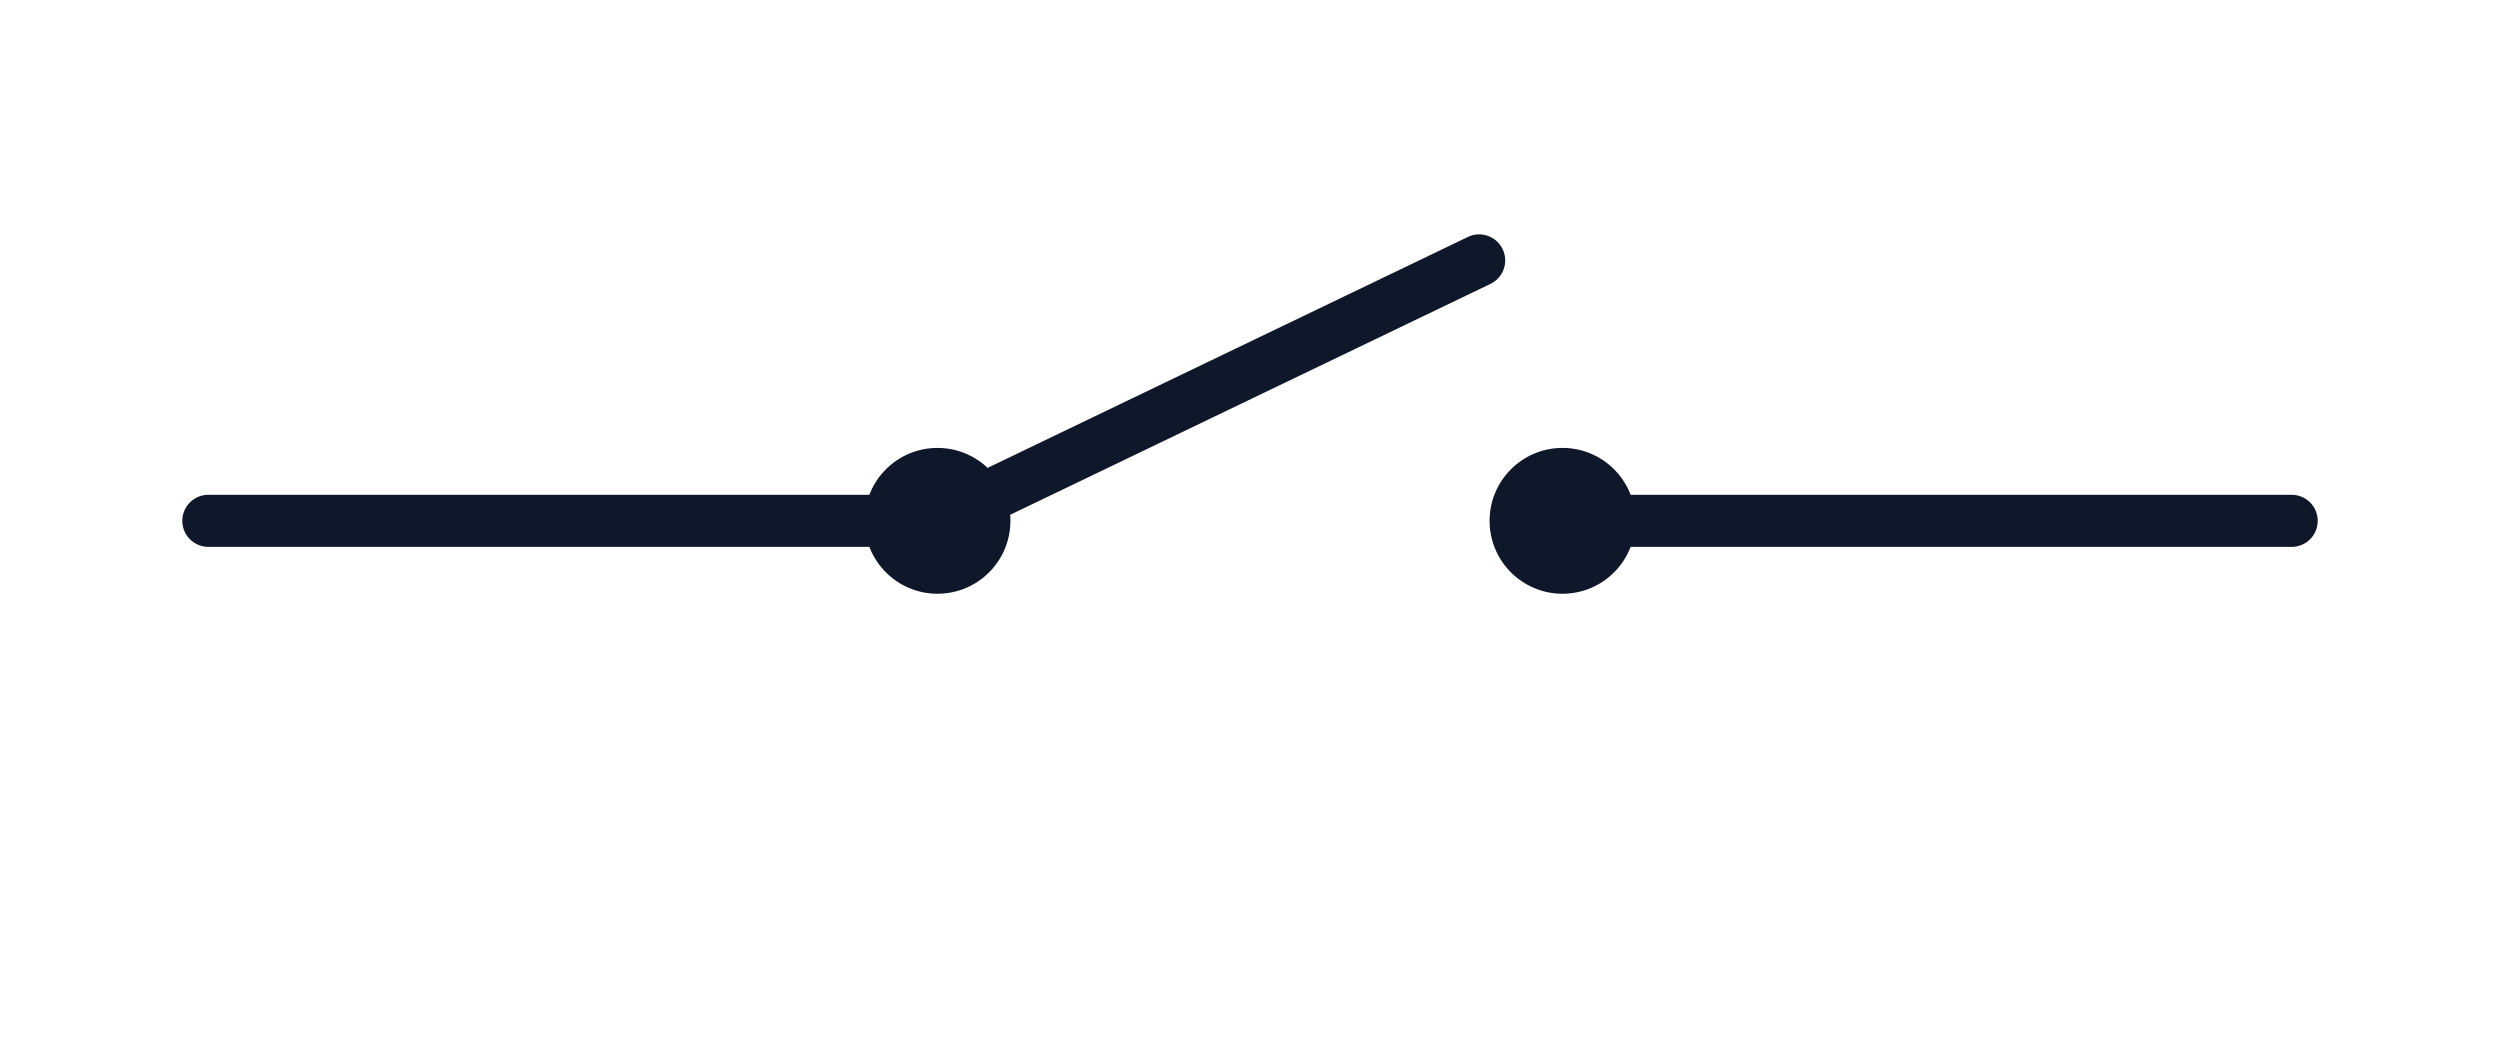
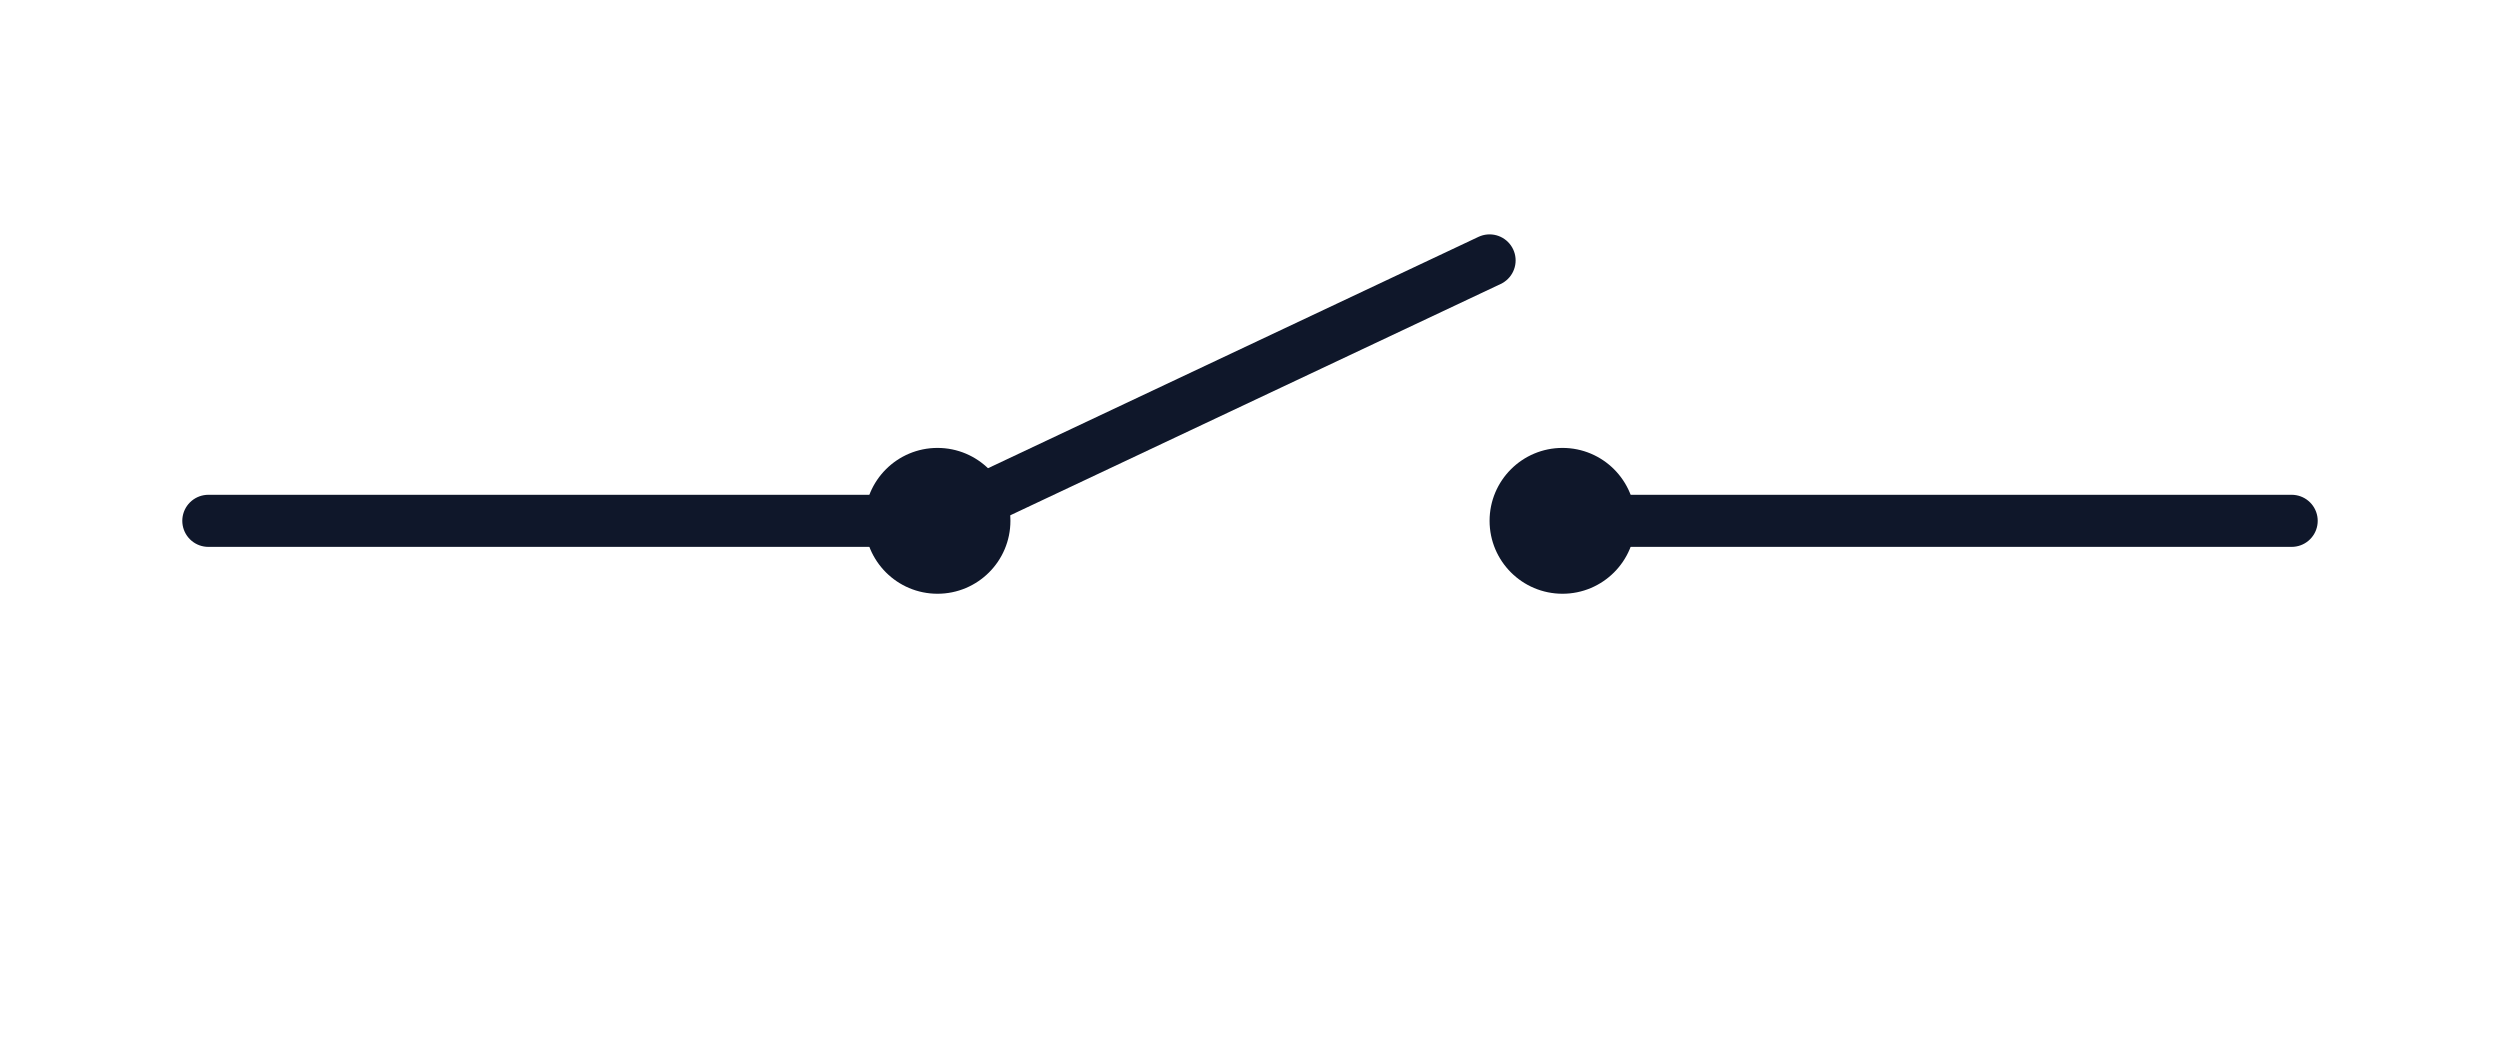
<svg xmlns="http://www.w3.org/2000/svg" width="240" height="100" viewBox="0 0 240 100">
  <line x1="20" y1="50" x2="90" y2="50" stroke="#0F172A" stroke-width="5" stroke-linecap="round" />
  <line x1="150" y1="50" x2="220" y2="50" stroke="#0F172A" stroke-width="5" stroke-linecap="round" />
  <circle cx="90" cy="50" r="7" fill="#0F172A" />
  <circle cx="150" cy="50" r="7" fill="#0F172A" />
-   <line x1="90" y1="50" x2="142" y2="25" stroke="#0F172A" stroke-width="5" stroke-linecap="round" />
+   <line x1="90" y1="50" x2="143" y2="25" stroke="#0F172A" stroke-width="5" stroke-linecap="round" />
</svg>
